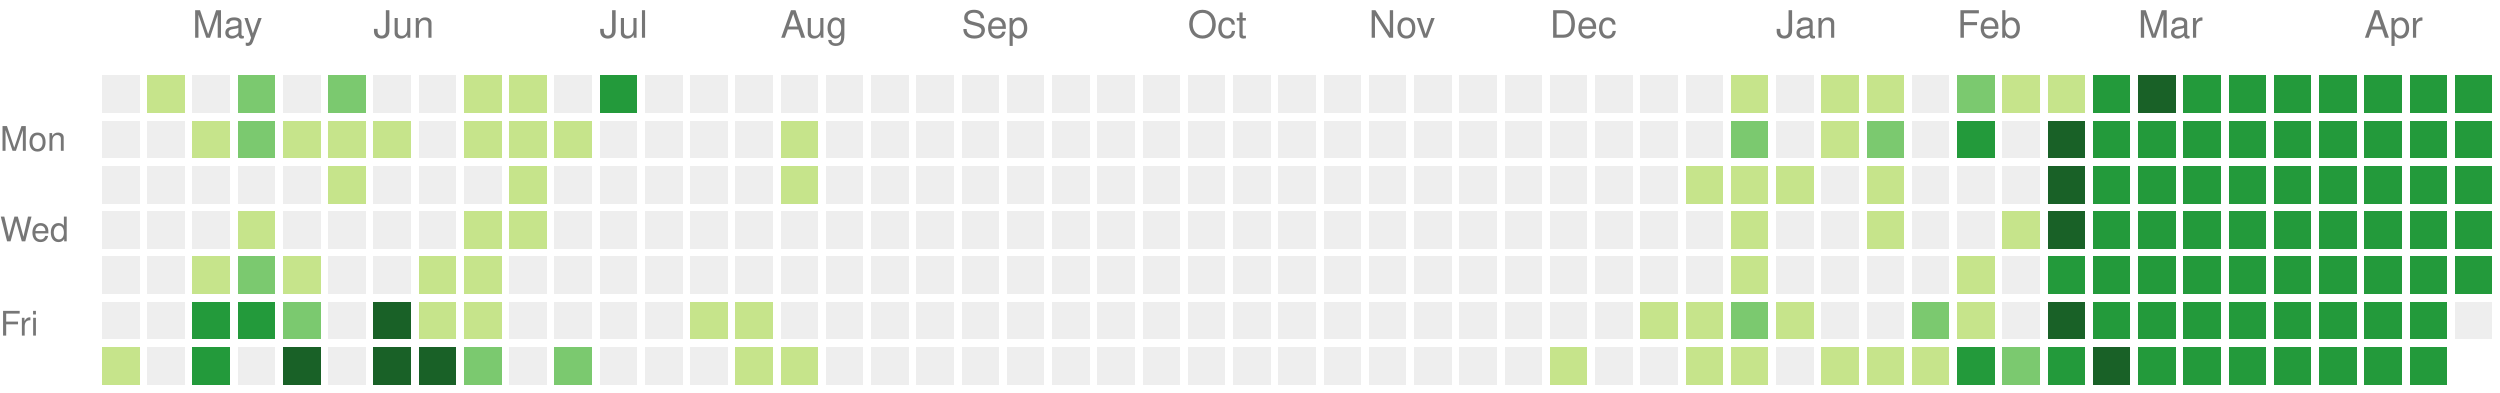
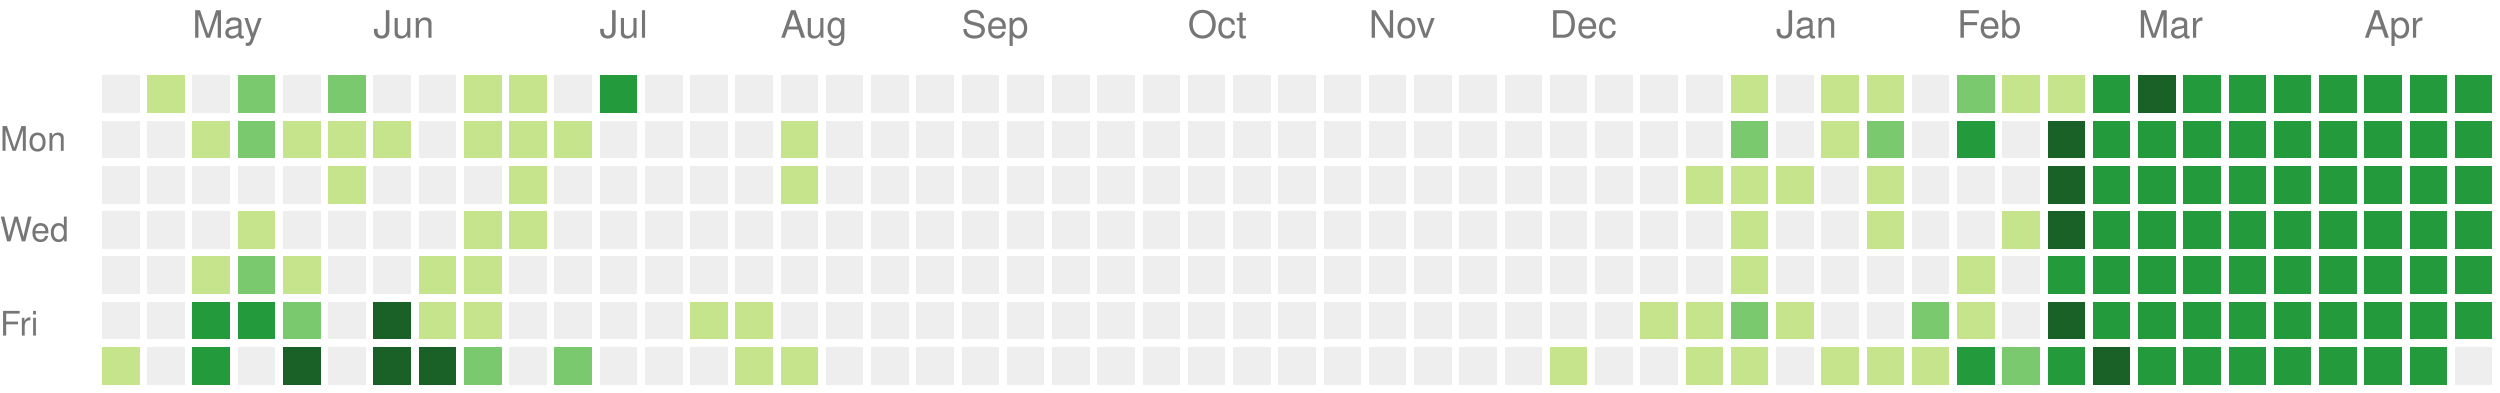
<svg xmlns="http://www.w3.org/2000/svg" version="1.1" width="663" height="104">
  <rect style="fill:#eeeeee;shape-rendering:crispedges;" data-score="0" data-date="2024-04-21" x="27" y="20" width="10" height="10" />
  <rect style="fill:#c6e48b;shape-rendering:crispedges;" data-score="1" data-date="2024-04-28" x="39" y="20" width="10" height="10" />
  <rect style="fill:#eeeeee;shape-rendering:crispedges;" data-score="0" data-date="2024-05-05" x="51" y="20" width="10" height="10" />
  <rect style="fill:#7bc96f;shape-rendering:crispedges;" data-score="2" data-date="2024-05-12" x="63" y="20" width="10" height="10" />
  <rect style="fill:#eeeeee;shape-rendering:crispedges;" data-score="0" data-date="2024-05-19" x="75" y="20" width="10" height="10" />
  <rect style="fill:#7bc96f;shape-rendering:crispedges;" data-score="2" data-date="2024-05-26" x="87" y="20" width="10" height="10" />
  <rect style="fill:#eeeeee;shape-rendering:crispedges;" data-score="0" data-date="2024-06-02" x="99" y="20" width="10" height="10" />
  <rect style="fill:#eeeeee;shape-rendering:crispedges;" data-score="0" data-date="2024-06-09" x="111" y="20" width="10" height="10" />
  <rect style="fill:#c6e48b;shape-rendering:crispedges;" data-score="1" data-date="2024-06-16" x="123" y="20" width="10" height="10" />
  <rect style="fill:#c6e48b;shape-rendering:crispedges;" data-score="1" data-date="2024-06-23" x="135" y="20" width="10" height="10" />
  <rect style="fill:#eeeeee;shape-rendering:crispedges;" data-score="0" data-date="2024-06-30" x="147" y="20" width="10" height="10" />
  <rect style="fill:#239a3b;shape-rendering:crispedges;" data-score="3" data-date="2024-07-07" x="159" y="20" width="10" height="10" />
  <rect style="fill:#eeeeee;shape-rendering:crispedges;" data-score="0" data-date="2024-07-14" x="171" y="20" width="10" height="10" />
  <rect style="fill:#eeeeee;shape-rendering:crispedges;" data-score="0" data-date="2024-07-21" x="183" y="20" width="10" height="10" />
  <rect style="fill:#eeeeee;shape-rendering:crispedges;" data-score="0" data-date="2024-07-28" x="195" y="20" width="10" height="10" />
  <rect style="fill:#eeeeee;shape-rendering:crispedges;" data-score="0" data-date="2024-08-04" x="207" y="20" width="10" height="10" />
  <rect style="fill:#eeeeee;shape-rendering:crispedges;" data-score="0" data-date="2024-08-11" x="219" y="20" width="10" height="10" />
  <rect style="fill:#eeeeee;shape-rendering:crispedges;" data-score="0" data-date="2024-08-18" x="231" y="20" width="10" height="10" />
  <rect style="fill:#eeeeee;shape-rendering:crispedges;" data-score="0" data-date="2024-08-25" x="243" y="20" width="10" height="10" />
  <rect style="fill:#eeeeee;shape-rendering:crispedges;" data-score="0" data-date="2024-09-01" x="255" y="20" width="10" height="10" />
  <rect style="fill:#eeeeee;shape-rendering:crispedges;" data-score="0" data-date="2024-09-08" x="267" y="20" width="10" height="10" />
  <rect style="fill:#eeeeee;shape-rendering:crispedges;" data-score="0" data-date="2024-09-15" x="279" y="20" width="10" height="10" />
  <rect style="fill:#eeeeee;shape-rendering:crispedges;" data-score="0" data-date="2024-09-22" x="291" y="20" width="10" height="10" />
  <rect style="fill:#eeeeee;shape-rendering:crispedges;" data-score="0" data-date="2024-09-29" x="303" y="20" width="10" height="10" />
  <rect style="fill:#eeeeee;shape-rendering:crispedges;" data-score="0" data-date="2024-10-06" x="315" y="20" width="10" height="10" />
  <rect style="fill:#eeeeee;shape-rendering:crispedges;" data-score="0" data-date="2024-10-13" x="327" y="20" width="10" height="10" />
  <rect style="fill:#eeeeee;shape-rendering:crispedges;" data-score="0" data-date="2024-10-20" x="339" y="20" width="10" height="10" />
  <rect style="fill:#eeeeee;shape-rendering:crispedges;" data-score="0" data-date="2024-10-27" x="351" y="20" width="10" height="10" />
  <rect style="fill:#eeeeee;shape-rendering:crispedges;" data-score="0" data-date="2024-11-03" x="363" y="20" width="10" height="10" />
  <rect style="fill:#eeeeee;shape-rendering:crispedges;" data-score="0" data-date="2024-11-10" x="375" y="20" width="10" height="10" />
  <rect style="fill:#eeeeee;shape-rendering:crispedges;" data-score="0" data-date="2024-11-17" x="387" y="20" width="10" height="10" />
  <rect style="fill:#eeeeee;shape-rendering:crispedges;" data-score="0" data-date="2024-11-24" x="399" y="20" width="10" height="10" />
  <rect style="fill:#eeeeee;shape-rendering:crispedges;" data-score="0" data-date="2024-12-01" x="411" y="20" width="10" height="10" />
  <rect style="fill:#eeeeee;shape-rendering:crispedges;" data-score="0" data-date="2024-12-08" x="423" y="20" width="10" height="10" />
  <rect style="fill:#eeeeee;shape-rendering:crispedges;" data-score="0" data-date="2024-12-15" x="435" y="20" width="10" height="10" />
  <rect style="fill:#eeeeee;shape-rendering:crispedges;" data-score="0" data-date="2024-12-22" x="447" y="20" width="10" height="10" />
  <rect style="fill:#c6e48b;shape-rendering:crispedges;" data-score="1" data-date="2024-12-29" x="459" y="20" width="10" height="10" />
  <rect style="fill:#eeeeee;shape-rendering:crispedges;" data-score="0" data-date="2025-01-05" x="471" y="20" width="10" height="10" />
  <rect style="fill:#c6e48b;shape-rendering:crispedges;" data-score="1" data-date="2025-01-12" x="483" y="20" width="10" height="10" />
  <rect style="fill:#c6e48b;shape-rendering:crispedges;" data-score="1" data-date="2025-01-19" x="495" y="20" width="10" height="10" />
  <rect style="fill:#eeeeee;shape-rendering:crispedges;" data-score="0" data-date="2025-01-26" x="507" y="20" width="10" height="10" />
  <rect style="fill:#7bc96f;shape-rendering:crispedges;" data-score="2" data-date="2025-02-02" x="519" y="20" width="10" height="10" />
  <rect style="fill:#c6e48b;shape-rendering:crispedges;" data-score="1" data-date="2025-02-09" x="531" y="20" width="10" height="10" />
  <rect style="fill:#c6e48b;shape-rendering:crispedges;" data-score="1" data-date="2025-02-16" x="543" y="20" width="10" height="10" />
  <rect style="fill:#239a3b;shape-rendering:crispedges;" data-score="3" data-date="2025-02-23" x="555" y="20" width="10" height="10" />
  <rect style="fill:#196127;shape-rendering:crispedges;" data-score="4" data-date="2025-03-02" x="567" y="20" width="10" height="10" />
  <rect style="fill:#239a3b;shape-rendering:crispedges;" data-score="3" data-date="2025-03-09" x="579" y="20" width="10" height="10" />
  <rect style="fill:#239a3b;shape-rendering:crispedges;" data-score="3" data-date="2025-03-16" x="591" y="20" width="10" height="10" />
  <rect style="fill:#239a3b;shape-rendering:crispedges;" data-score="3" data-date="2025-03-23" x="603" y="20" width="10" height="10" />
  <rect style="fill:#239a3b;shape-rendering:crispedges;" data-score="3" data-date="2025-03-30" x="615" y="20" width="10" height="10" />
  <rect style="fill:#239a3b;shape-rendering:crispedges;" data-score="3" data-date="2025-04-06" x="627" y="20" width="10" height="10" />
  <rect style="fill:#239a3b;shape-rendering:crispedges;" data-score="3" data-date="2025-04-13" x="639" y="20" width="10" height="10" />
  <rect style="fill:#239a3b;shape-rendering:crispedges;" data-score="3" data-date="2025-04-20" x="651" y="20" width="10" height="10" />
  <rect style="fill:#eeeeee;shape-rendering:crispedges;" data-score="0" data-date="2024-04-22" x="27" y="32" width="10" height="10" />
  <rect style="fill:#eeeeee;shape-rendering:crispedges;" data-score="0" data-date="2024-04-29" x="39" y="32" width="10" height="10" />
  <rect style="fill:#c6e48b;shape-rendering:crispedges;" data-score="1" data-date="2024-05-06" x="51" y="32" width="10" height="10" />
  <rect style="fill:#7bc96f;shape-rendering:crispedges;" data-score="2" data-date="2024-05-13" x="63" y="32" width="10" height="10" />
  <rect style="fill:#c6e48b;shape-rendering:crispedges;" data-score="1" data-date="2024-05-20" x="75" y="32" width="10" height="10" />
  <rect style="fill:#c6e48b;shape-rendering:crispedges;" data-score="1" data-date="2024-05-27" x="87" y="32" width="10" height="10" />
  <rect style="fill:#c6e48b;shape-rendering:crispedges;" data-score="1" data-date="2024-06-03" x="99" y="32" width="10" height="10" />
  <rect style="fill:#eeeeee;shape-rendering:crispedges;" data-score="0" data-date="2024-06-10" x="111" y="32" width="10" height="10" />
  <rect style="fill:#c6e48b;shape-rendering:crispedges;" data-score="1" data-date="2024-06-17" x="123" y="32" width="10" height="10" />
  <rect style="fill:#c6e48b;shape-rendering:crispedges;" data-score="1" data-date="2024-06-24" x="135" y="32" width="10" height="10" />
  <rect style="fill:#c6e48b;shape-rendering:crispedges;" data-score="1" data-date="2024-07-01" x="147" y="32" width="10" height="10" />
  <rect style="fill:#eeeeee;shape-rendering:crispedges;" data-score="0" data-date="2024-07-08" x="159" y="32" width="10" height="10" />
  <rect style="fill:#eeeeee;shape-rendering:crispedges;" data-score="0" data-date="2024-07-15" x="171" y="32" width="10" height="10" />
  <rect style="fill:#eeeeee;shape-rendering:crispedges;" data-score="0" data-date="2024-07-22" x="183" y="32" width="10" height="10" />
  <rect style="fill:#eeeeee;shape-rendering:crispedges;" data-score="0" data-date="2024-07-29" x="195" y="32" width="10" height="10" />
  <rect style="fill:#c6e48b;shape-rendering:crispedges;" data-score="1" data-date="2024-08-05" x="207" y="32" width="10" height="10" />
  <rect style="fill:#eeeeee;shape-rendering:crispedges;" data-score="0" data-date="2024-08-12" x="219" y="32" width="10" height="10" />
  <rect style="fill:#eeeeee;shape-rendering:crispedges;" data-score="0" data-date="2024-08-19" x="231" y="32" width="10" height="10" />
  <rect style="fill:#eeeeee;shape-rendering:crispedges;" data-score="0" data-date="2024-08-26" x="243" y="32" width="10" height="10" />
  <rect style="fill:#eeeeee;shape-rendering:crispedges;" data-score="0" data-date="2024-09-02" x="255" y="32" width="10" height="10" />
  <rect style="fill:#eeeeee;shape-rendering:crispedges;" data-score="0" data-date="2024-09-09" x="267" y="32" width="10" height="10" />
  <rect style="fill:#eeeeee;shape-rendering:crispedges;" data-score="0" data-date="2024-09-16" x="279" y="32" width="10" height="10" />
  <rect style="fill:#eeeeee;shape-rendering:crispedges;" data-score="0" data-date="2024-09-23" x="291" y="32" width="10" height="10" />
  <rect style="fill:#eeeeee;shape-rendering:crispedges;" data-score="0" data-date="2024-09-30" x="303" y="32" width="10" height="10" />
  <rect style="fill:#eeeeee;shape-rendering:crispedges;" data-score="0" data-date="2024-10-07" x="315" y="32" width="10" height="10" />
  <rect style="fill:#eeeeee;shape-rendering:crispedges;" data-score="0" data-date="2024-10-14" x="327" y="32" width="10" height="10" />
  <rect style="fill:#eeeeee;shape-rendering:crispedges;" data-score="0" data-date="2024-10-21" x="339" y="32" width="10" height="10" />
  <rect style="fill:#eeeeee;shape-rendering:crispedges;" data-score="0" data-date="2024-10-28" x="351" y="32" width="10" height="10" />
  <rect style="fill:#eeeeee;shape-rendering:crispedges;" data-score="0" data-date="2024-11-04" x="363" y="32" width="10" height="10" />
  <rect style="fill:#eeeeee;shape-rendering:crispedges;" data-score="0" data-date="2024-11-11" x="375" y="32" width="10" height="10" />
  <rect style="fill:#eeeeee;shape-rendering:crispedges;" data-score="0" data-date="2024-11-18" x="387" y="32" width="10" height="10" />
  <rect style="fill:#eeeeee;shape-rendering:crispedges;" data-score="0" data-date="2024-11-25" x="399" y="32" width="10" height="10" />
  <rect style="fill:#eeeeee;shape-rendering:crispedges;" data-score="0" data-date="2024-12-02" x="411" y="32" width="10" height="10" />
  <rect style="fill:#eeeeee;shape-rendering:crispedges;" data-score="0" data-date="2024-12-09" x="423" y="32" width="10" height="10" />
  <rect style="fill:#eeeeee;shape-rendering:crispedges;" data-score="0" data-date="2024-12-16" x="435" y="32" width="10" height="10" />
  <rect style="fill:#eeeeee;shape-rendering:crispedges;" data-score="0" data-date="2024-12-23" x="447" y="32" width="10" height="10" />
  <rect style="fill:#7bc96f;shape-rendering:crispedges;" data-score="2" data-date="2024-12-30" x="459" y="32" width="10" height="10" />
  <rect style="fill:#eeeeee;shape-rendering:crispedges;" data-score="0" data-date="2025-01-06" x="471" y="32" width="10" height="10" />
  <rect style="fill:#c6e48b;shape-rendering:crispedges;" data-score="1" data-date="2025-01-13" x="483" y="32" width="10" height="10" />
  <rect style="fill:#7bc96f;shape-rendering:crispedges;" data-score="2" data-date="2025-01-20" x="495" y="32" width="10" height="10" />
  <rect style="fill:#eeeeee;shape-rendering:crispedges;" data-score="0" data-date="2025-01-27" x="507" y="32" width="10" height="10" />
  <rect style="fill:#239a3b;shape-rendering:crispedges;" data-score="3" data-date="2025-02-03" x="519" y="32" width="10" height="10" />
  <rect style="fill:#eeeeee;shape-rendering:crispedges;" data-score="0" data-date="2025-02-10" x="531" y="32" width="10" height="10" />
  <rect style="fill:#196127;shape-rendering:crispedges;" data-score="4" data-date="2025-02-17" x="543" y="32" width="10" height="10" />
  <rect style="fill:#239a3b;shape-rendering:crispedges;" data-score="3" data-date="2025-02-24" x="555" y="32" width="10" height="10" />
  <rect style="fill:#239a3b;shape-rendering:crispedges;" data-score="3" data-date="2025-03-03" x="567" y="32" width="10" height="10" />
  <rect style="fill:#239a3b;shape-rendering:crispedges;" data-score="3" data-date="2025-03-10" x="579" y="32" width="10" height="10" />
  <rect style="fill:#239a3b;shape-rendering:crispedges;" data-score="3" data-date="2025-03-17" x="591" y="32" width="10" height="10" />
  <rect style="fill:#239a3b;shape-rendering:crispedges;" data-score="3" data-date="2025-03-24" x="603" y="32" width="10" height="10" />
  <rect style="fill:#239a3b;shape-rendering:crispedges;" data-score="3" data-date="2025-03-31" x="615" y="32" width="10" height="10" />
  <rect style="fill:#239a3b;shape-rendering:crispedges;" data-score="3" data-date="2025-04-07" x="627" y="32" width="10" height="10" />
  <rect style="fill:#239a3b;shape-rendering:crispedges;" data-score="3" data-date="2025-04-14" x="639" y="32" width="10" height="10" />
  <rect style="fill:#239a3b;shape-rendering:crispedges;" data-score="3" data-date="2025-04-21" x="651" y="32" width="10" height="10" />
  <rect style="fill:#eeeeee;shape-rendering:crispedges;" data-score="0" data-date="2024-04-23" x="27" y="44" width="10" height="10" />
  <rect style="fill:#eeeeee;shape-rendering:crispedges;" data-score="0" data-date="2024-04-30" x="39" y="44" width="10" height="10" />
  <rect style="fill:#eeeeee;shape-rendering:crispedges;" data-score="0" data-date="2024-05-07" x="51" y="44" width="10" height="10" />
  <rect style="fill:#eeeeee;shape-rendering:crispedges;" data-score="0" data-date="2024-05-14" x="63" y="44" width="10" height="10" />
  <rect style="fill:#eeeeee;shape-rendering:crispedges;" data-score="0" data-date="2024-05-21" x="75" y="44" width="10" height="10" />
  <rect style="fill:#c6e48b;shape-rendering:crispedges;" data-score="1" data-date="2024-05-28" x="87" y="44" width="10" height="10" />
  <rect style="fill:#eeeeee;shape-rendering:crispedges;" data-score="0" data-date="2024-06-04" x="99" y="44" width="10" height="10" />
  <rect style="fill:#eeeeee;shape-rendering:crispedges;" data-score="0" data-date="2024-06-11" x="111" y="44" width="10" height="10" />
  <rect style="fill:#eeeeee;shape-rendering:crispedges;" data-score="0" data-date="2024-06-18" x="123" y="44" width="10" height="10" />
  <rect style="fill:#c6e48b;shape-rendering:crispedges;" data-score="1" data-date="2024-06-25" x="135" y="44" width="10" height="10" />
  <rect style="fill:#eeeeee;shape-rendering:crispedges;" data-score="0" data-date="2024-07-02" x="147" y="44" width="10" height="10" />
  <rect style="fill:#eeeeee;shape-rendering:crispedges;" data-score="0" data-date="2024-07-09" x="159" y="44" width="10" height="10" />
  <rect style="fill:#eeeeee;shape-rendering:crispedges;" data-score="0" data-date="2024-07-16" x="171" y="44" width="10" height="10" />
  <rect style="fill:#eeeeee;shape-rendering:crispedges;" data-score="0" data-date="2024-07-23" x="183" y="44" width="10" height="10" />
  <rect style="fill:#eeeeee;shape-rendering:crispedges;" data-score="0" data-date="2024-07-30" x="195" y="44" width="10" height="10" />
  <rect style="fill:#c6e48b;shape-rendering:crispedges;" data-score="1" data-date="2024-08-06" x="207" y="44" width="10" height="10" />
  <rect style="fill:#eeeeee;shape-rendering:crispedges;" data-score="0" data-date="2024-08-13" x="219" y="44" width="10" height="10" />
  <rect style="fill:#eeeeee;shape-rendering:crispedges;" data-score="0" data-date="2024-08-20" x="231" y="44" width="10" height="10" />
  <rect style="fill:#eeeeee;shape-rendering:crispedges;" data-score="0" data-date="2024-08-27" x="243" y="44" width="10" height="10" />
  <rect style="fill:#eeeeee;shape-rendering:crispedges;" data-score="0" data-date="2024-09-03" x="255" y="44" width="10" height="10" />
  <rect style="fill:#eeeeee;shape-rendering:crispedges;" data-score="0" data-date="2024-09-10" x="267" y="44" width="10" height="10" />
  <rect style="fill:#eeeeee;shape-rendering:crispedges;" data-score="0" data-date="2024-09-17" x="279" y="44" width="10" height="10" />
  <rect style="fill:#eeeeee;shape-rendering:crispedges;" data-score="0" data-date="2024-09-24" x="291" y="44" width="10" height="10" />
  <rect style="fill:#eeeeee;shape-rendering:crispedges;" data-score="0" data-date="2024-10-01" x="303" y="44" width="10" height="10" />
  <rect style="fill:#eeeeee;shape-rendering:crispedges;" data-score="0" data-date="2024-10-08" x="315" y="44" width="10" height="10" />
  <rect style="fill:#eeeeee;shape-rendering:crispedges;" data-score="0" data-date="2024-10-15" x="327" y="44" width="10" height="10" />
  <rect style="fill:#eeeeee;shape-rendering:crispedges;" data-score="0" data-date="2024-10-22" x="339" y="44" width="10" height="10" />
  <rect style="fill:#eeeeee;shape-rendering:crispedges;" data-score="0" data-date="2024-10-29" x="351" y="44" width="10" height="10" />
  <rect style="fill:#eeeeee;shape-rendering:crispedges;" data-score="0" data-date="2024-11-05" x="363" y="44" width="10" height="10" />
  <rect style="fill:#eeeeee;shape-rendering:crispedges;" data-score="0" data-date="2024-11-12" x="375" y="44" width="10" height="10" />
  <rect style="fill:#eeeeee;shape-rendering:crispedges;" data-score="0" data-date="2024-11-19" x="387" y="44" width="10" height="10" />
  <rect style="fill:#eeeeee;shape-rendering:crispedges;" data-score="0" data-date="2024-11-26" x="399" y="44" width="10" height="10" />
  <rect style="fill:#eeeeee;shape-rendering:crispedges;" data-score="0" data-date="2024-12-03" x="411" y="44" width="10" height="10" />
  <rect style="fill:#eeeeee;shape-rendering:crispedges;" data-score="0" data-date="2024-12-10" x="423" y="44" width="10" height="10" />
  <rect style="fill:#eeeeee;shape-rendering:crispedges;" data-score="0" data-date="2024-12-17" x="435" y="44" width="10" height="10" />
  <rect style="fill:#c6e48b;shape-rendering:crispedges;" data-score="1" data-date="2024-12-24" x="447" y="44" width="10" height="10" />
  <rect style="fill:#c6e48b;shape-rendering:crispedges;" data-score="1" data-date="2024-12-31" x="459" y="44" width="10" height="10" />
  <rect style="fill:#c6e48b;shape-rendering:crispedges;" data-score="1" data-date="2025-01-07" x="471" y="44" width="10" height="10" />
  <rect style="fill:#eeeeee;shape-rendering:crispedges;" data-score="0" data-date="2025-01-14" x="483" y="44" width="10" height="10" />
  <rect style="fill:#c6e48b;shape-rendering:crispedges;" data-score="1" data-date="2025-01-21" x="495" y="44" width="10" height="10" />
  <rect style="fill:#eeeeee;shape-rendering:crispedges;" data-score="0" data-date="2025-01-28" x="507" y="44" width="10" height="10" />
  <rect style="fill:#eeeeee;shape-rendering:crispedges;" data-score="0" data-date="2025-02-04" x="519" y="44" width="10" height="10" />
  <rect style="fill:#eeeeee;shape-rendering:crispedges;" data-score="0" data-date="2025-02-11" x="531" y="44" width="10" height="10" />
  <rect style="fill:#196127;shape-rendering:crispedges;" data-score="4" data-date="2025-02-18" x="543" y="44" width="10" height="10" />
  <rect style="fill:#239a3b;shape-rendering:crispedges;" data-score="3" data-date="2025-02-25" x="555" y="44" width="10" height="10" />
  <rect style="fill:#239a3b;shape-rendering:crispedges;" data-score="3" data-date="2025-03-04" x="567" y="44" width="10" height="10" />
  <rect style="fill:#239a3b;shape-rendering:crispedges;" data-score="3" data-date="2025-03-11" x="579" y="44" width="10" height="10" />
  <rect style="fill:#239a3b;shape-rendering:crispedges;" data-score="3" data-date="2025-03-18" x="591" y="44" width="10" height="10" />
  <rect style="fill:#239a3b;shape-rendering:crispedges;" data-score="3" data-date="2025-03-25" x="603" y="44" width="10" height="10" />
  <rect style="fill:#239a3b;shape-rendering:crispedges;" data-score="3" data-date="2025-04-01" x="615" y="44" width="10" height="10" />
  <rect style="fill:#239a3b;shape-rendering:crispedges;" data-score="3" data-date="2025-04-08" x="627" y="44" width="10" height="10" />
  <rect style="fill:#239a3b;shape-rendering:crispedges;" data-score="3" data-date="2025-04-15" x="639" y="44" width="10" height="10" />
  <rect style="fill:#239a3b;shape-rendering:crispedges;" data-score="3" data-date="2025-04-22" x="651" y="44" width="10" height="10" />
  <rect style="fill:#eeeeee;shape-rendering:crispedges;" data-score="0" data-date="2024-04-24" x="27" y="56" width="10" height="10" />
  <rect style="fill:#eeeeee;shape-rendering:crispedges;" data-score="0" data-date="2024-05-01" x="39" y="56" width="10" height="10" />
  <rect style="fill:#eeeeee;shape-rendering:crispedges;" data-score="0" data-date="2024-05-08" x="51" y="56" width="10" height="10" />
  <rect style="fill:#c6e48b;shape-rendering:crispedges;" data-score="1" data-date="2024-05-15" x="63" y="56" width="10" height="10" />
  <rect style="fill:#eeeeee;shape-rendering:crispedges;" data-score="0" data-date="2024-05-22" x="75" y="56" width="10" height="10" />
  <rect style="fill:#eeeeee;shape-rendering:crispedges;" data-score="0" data-date="2024-05-29" x="87" y="56" width="10" height="10" />
  <rect style="fill:#eeeeee;shape-rendering:crispedges;" data-score="0" data-date="2024-06-05" x="99" y="56" width="10" height="10" />
  <rect style="fill:#eeeeee;shape-rendering:crispedges;" data-score="0" data-date="2024-06-12" x="111" y="56" width="10" height="10" />
  <rect style="fill:#c6e48b;shape-rendering:crispedges;" data-score="1" data-date="2024-06-19" x="123" y="56" width="10" height="10" />
  <rect style="fill:#c6e48b;shape-rendering:crispedges;" data-score="1" data-date="2024-06-26" x="135" y="56" width="10" height="10" />
  <rect style="fill:#eeeeee;shape-rendering:crispedges;" data-score="0" data-date="2024-07-03" x="147" y="56" width="10" height="10" />
  <rect style="fill:#eeeeee;shape-rendering:crispedges;" data-score="0" data-date="2024-07-10" x="159" y="56" width="10" height="10" />
  <rect style="fill:#eeeeee;shape-rendering:crispedges;" data-score="0" data-date="2024-07-17" x="171" y="56" width="10" height="10" />
  <rect style="fill:#eeeeee;shape-rendering:crispedges;" data-score="0" data-date="2024-07-24" x="183" y="56" width="10" height="10" />
  <rect style="fill:#eeeeee;shape-rendering:crispedges;" data-score="0" data-date="2024-07-31" x="195" y="56" width="10" height="10" />
  <rect style="fill:#eeeeee;shape-rendering:crispedges;" data-score="0" data-date="2024-08-07" x="207" y="56" width="10" height="10" />
  <rect style="fill:#eeeeee;shape-rendering:crispedges;" data-score="0" data-date="2024-08-14" x="219" y="56" width="10" height="10" />
  <rect style="fill:#eeeeee;shape-rendering:crispedges;" data-score="0" data-date="2024-08-21" x="231" y="56" width="10" height="10" />
  <rect style="fill:#eeeeee;shape-rendering:crispedges;" data-score="0" data-date="2024-08-28" x="243" y="56" width="10" height="10" />
  <rect style="fill:#eeeeee;shape-rendering:crispedges;" data-score="0" data-date="2024-09-04" x="255" y="56" width="10" height="10" />
  <rect style="fill:#eeeeee;shape-rendering:crispedges;" data-score="0" data-date="2024-09-11" x="267" y="56" width="10" height="10" />
  <rect style="fill:#eeeeee;shape-rendering:crispedges;" data-score="0" data-date="2024-09-18" x="279" y="56" width="10" height="10" />
  <rect style="fill:#eeeeee;shape-rendering:crispedges;" data-score="0" data-date="2024-09-25" x="291" y="56" width="10" height="10" />
  <rect style="fill:#eeeeee;shape-rendering:crispedges;" data-score="0" data-date="2024-10-02" x="303" y="56" width="10" height="10" />
  <rect style="fill:#eeeeee;shape-rendering:crispedges;" data-score="0" data-date="2024-10-09" x="315" y="56" width="10" height="10" />
  <rect style="fill:#eeeeee;shape-rendering:crispedges;" data-score="0" data-date="2024-10-16" x="327" y="56" width="10" height="10" />
  <rect style="fill:#eeeeee;shape-rendering:crispedges;" data-score="0" data-date="2024-10-23" x="339" y="56" width="10" height="10" />
  <rect style="fill:#eeeeee;shape-rendering:crispedges;" data-score="0" data-date="2024-10-30" x="351" y="56" width="10" height="10" />
  <rect style="fill:#eeeeee;shape-rendering:crispedges;" data-score="0" data-date="2024-11-06" x="363" y="56" width="10" height="10" />
  <rect style="fill:#eeeeee;shape-rendering:crispedges;" data-score="0" data-date="2024-11-13" x="375" y="56" width="10" height="10" />
  <rect style="fill:#eeeeee;shape-rendering:crispedges;" data-score="0" data-date="2024-11-20" x="387" y="56" width="10" height="10" />
  <rect style="fill:#eeeeee;shape-rendering:crispedges;" data-score="0" data-date="2024-11-27" x="399" y="56" width="10" height="10" />
  <rect style="fill:#eeeeee;shape-rendering:crispedges;" data-score="0" data-date="2024-12-04" x="411" y="56" width="10" height="10" />
  <rect style="fill:#eeeeee;shape-rendering:crispedges;" data-score="0" data-date="2024-12-11" x="423" y="56" width="10" height="10" />
  <rect style="fill:#eeeeee;shape-rendering:crispedges;" data-score="0" data-date="2024-12-18" x="435" y="56" width="10" height="10" />
  <rect style="fill:#eeeeee;shape-rendering:crispedges;" data-score="0" data-date="2024-12-25" x="447" y="56" width="10" height="10" />
  <rect style="fill:#c6e48b;shape-rendering:crispedges;" data-score="1" data-date="2025-01-01" x="459" y="56" width="10" height="10" />
  <rect style="fill:#eeeeee;shape-rendering:crispedges;" data-score="0" data-date="2025-01-08" x="471" y="56" width="10" height="10" />
  <rect style="fill:#eeeeee;shape-rendering:crispedges;" data-score="0" data-date="2025-01-15" x="483" y="56" width="10" height="10" />
  <rect style="fill:#c6e48b;shape-rendering:crispedges;" data-score="1" data-date="2025-01-22" x="495" y="56" width="10" height="10" />
  <rect style="fill:#eeeeee;shape-rendering:crispedges;" data-score="0" data-date="2025-01-29" x="507" y="56" width="10" height="10" />
  <rect style="fill:#eeeeee;shape-rendering:crispedges;" data-score="0" data-date="2025-02-05" x="519" y="56" width="10" height="10" />
  <rect style="fill:#c6e48b;shape-rendering:crispedges;" data-score="1" data-date="2025-02-12" x="531" y="56" width="10" height="10" />
  <rect style="fill:#196127;shape-rendering:crispedges;" data-score="4" data-date="2025-02-19" x="543" y="56" width="10" height="10" />
  <rect style="fill:#239a3b;shape-rendering:crispedges;" data-score="3" data-date="2025-02-26" x="555" y="56" width="10" height="10" />
  <rect style="fill:#239a3b;shape-rendering:crispedges;" data-score="3" data-date="2025-03-05" x="567" y="56" width="10" height="10" />
  <rect style="fill:#239a3b;shape-rendering:crispedges;" data-score="3" data-date="2025-03-12" x="579" y="56" width="10" height="10" />
  <rect style="fill:#239a3b;shape-rendering:crispedges;" data-score="3" data-date="2025-03-19" x="591" y="56" width="10" height="10" />
  <rect style="fill:#239a3b;shape-rendering:crispedges;" data-score="3" data-date="2025-03-26" x="603" y="56" width="10" height="10" />
  <rect style="fill:#239a3b;shape-rendering:crispedges;" data-score="3" data-date="2025-04-02" x="615" y="56" width="10" height="10" />
  <rect style="fill:#239a3b;shape-rendering:crispedges;" data-score="3" data-date="2025-04-09" x="627" y="56" width="10" height="10" />
  <rect style="fill:#239a3b;shape-rendering:crispedges;" data-score="3" data-date="2025-04-16" x="639" y="56" width="10" height="10" />
  <rect style="fill:#239a3b;shape-rendering:crispedges;" data-score="3" data-date="2025-04-23" x="651" y="56" width="10" height="10" />
  <rect style="fill:#eeeeee;shape-rendering:crispedges;" data-score="0" data-date="2024-04-25" x="27" y="68" width="10" height="10" />
  <rect style="fill:#eeeeee;shape-rendering:crispedges;" data-score="0" data-date="2024-05-02" x="39" y="68" width="10" height="10" />
  <rect style="fill:#c6e48b;shape-rendering:crispedges;" data-score="1" data-date="2024-05-09" x="51" y="68" width="10" height="10" />
  <rect style="fill:#7bc96f;shape-rendering:crispedges;" data-score="2" data-date="2024-05-16" x="63" y="68" width="10" height="10" />
  <rect style="fill:#c6e48b;shape-rendering:crispedges;" data-score="1" data-date="2024-05-23" x="75" y="68" width="10" height="10" />
  <rect style="fill:#eeeeee;shape-rendering:crispedges;" data-score="0" data-date="2024-05-30" x="87" y="68" width="10" height="10" />
  <rect style="fill:#eeeeee;shape-rendering:crispedges;" data-score="0" data-date="2024-06-06" x="99" y="68" width="10" height="10" />
  <rect style="fill:#c6e48b;shape-rendering:crispedges;" data-score="1" data-date="2024-06-13" x="111" y="68" width="10" height="10" />
  <rect style="fill:#c6e48b;shape-rendering:crispedges;" data-score="1" data-date="2024-06-20" x="123" y="68" width="10" height="10" />
  <rect style="fill:#eeeeee;shape-rendering:crispedges;" data-score="0" data-date="2024-06-27" x="135" y="68" width="10" height="10" />
  <rect style="fill:#eeeeee;shape-rendering:crispedges;" data-score="0" data-date="2024-07-04" x="147" y="68" width="10" height="10" />
  <rect style="fill:#eeeeee;shape-rendering:crispedges;" data-score="0" data-date="2024-07-11" x="159" y="68" width="10" height="10" />
  <rect style="fill:#eeeeee;shape-rendering:crispedges;" data-score="0" data-date="2024-07-18" x="171" y="68" width="10" height="10" />
  <rect style="fill:#eeeeee;shape-rendering:crispedges;" data-score="0" data-date="2024-07-25" x="183" y="68" width="10" height="10" />
  <rect style="fill:#eeeeee;shape-rendering:crispedges;" data-score="0" data-date="2024-08-01" x="195" y="68" width="10" height="10" />
  <rect style="fill:#eeeeee;shape-rendering:crispedges;" data-score="0" data-date="2024-08-08" x="207" y="68" width="10" height="10" />
  <rect style="fill:#eeeeee;shape-rendering:crispedges;" data-score="0" data-date="2024-08-15" x="219" y="68" width="10" height="10" />
  <rect style="fill:#eeeeee;shape-rendering:crispedges;" data-score="0" data-date="2024-08-22" x="231" y="68" width="10" height="10" />
  <rect style="fill:#eeeeee;shape-rendering:crispedges;" data-score="0" data-date="2024-08-29" x="243" y="68" width="10" height="10" />
  <rect style="fill:#eeeeee;shape-rendering:crispedges;" data-score="0" data-date="2024-09-05" x="255" y="68" width="10" height="10" />
  <rect style="fill:#eeeeee;shape-rendering:crispedges;" data-score="0" data-date="2024-09-12" x="267" y="68" width="10" height="10" />
  <rect style="fill:#eeeeee;shape-rendering:crispedges;" data-score="0" data-date="2024-09-19" x="279" y="68" width="10" height="10" />
  <rect style="fill:#eeeeee;shape-rendering:crispedges;" data-score="0" data-date="2024-09-26" x="291" y="68" width="10" height="10" />
  <rect style="fill:#eeeeee;shape-rendering:crispedges;" data-score="0" data-date="2024-10-03" x="303" y="68" width="10" height="10" />
  <rect style="fill:#eeeeee;shape-rendering:crispedges;" data-score="0" data-date="2024-10-10" x="315" y="68" width="10" height="10" />
  <rect style="fill:#eeeeee;shape-rendering:crispedges;" data-score="0" data-date="2024-10-17" x="327" y="68" width="10" height="10" />
  <rect style="fill:#eeeeee;shape-rendering:crispedges;" data-score="0" data-date="2024-10-24" x="339" y="68" width="10" height="10" />
  <rect style="fill:#eeeeee;shape-rendering:crispedges;" data-score="0" data-date="2024-10-31" x="351" y="68" width="10" height="10" />
  <rect style="fill:#eeeeee;shape-rendering:crispedges;" data-score="0" data-date="2024-11-07" x="363" y="68" width="10" height="10" />
  <rect style="fill:#eeeeee;shape-rendering:crispedges;" data-score="0" data-date="2024-11-14" x="375" y="68" width="10" height="10" />
  <rect style="fill:#eeeeee;shape-rendering:crispedges;" data-score="0" data-date="2024-11-21" x="387" y="68" width="10" height="10" />
  <rect style="fill:#eeeeee;shape-rendering:crispedges;" data-score="0" data-date="2024-11-28" x="399" y="68" width="10" height="10" />
  <rect style="fill:#eeeeee;shape-rendering:crispedges;" data-score="0" data-date="2024-12-05" x="411" y="68" width="10" height="10" />
  <rect style="fill:#eeeeee;shape-rendering:crispedges;" data-score="0" data-date="2024-12-12" x="423" y="68" width="10" height="10" />
  <rect style="fill:#eeeeee;shape-rendering:crispedges;" data-score="0" data-date="2024-12-19" x="435" y="68" width="10" height="10" />
  <rect style="fill:#eeeeee;shape-rendering:crispedges;" data-score="0" data-date="2024-12-26" x="447" y="68" width="10" height="10" />
  <rect style="fill:#c6e48b;shape-rendering:crispedges;" data-score="1" data-date="2025-01-02" x="459" y="68" width="10" height="10" />
  <rect style="fill:#eeeeee;shape-rendering:crispedges;" data-score="0" data-date="2025-01-09" x="471" y="68" width="10" height="10" />
  <rect style="fill:#eeeeee;shape-rendering:crispedges;" data-score="0" data-date="2025-01-16" x="483" y="68" width="10" height="10" />
  <rect style="fill:#eeeeee;shape-rendering:crispedges;" data-score="0" data-date="2025-01-23" x="495" y="68" width="10" height="10" />
  <rect style="fill:#eeeeee;shape-rendering:crispedges;" data-score="0" data-date="2025-01-30" x="507" y="68" width="10" height="10" />
  <rect style="fill:#c6e48b;shape-rendering:crispedges;" data-score="1" data-date="2025-02-06" x="519" y="68" width="10" height="10" />
  <rect style="fill:#eeeeee;shape-rendering:crispedges;" data-score="0" data-date="2025-02-13" x="531" y="68" width="10" height="10" />
  <rect style="fill:#239a3b;shape-rendering:crispedges;" data-score="3" data-date="2025-02-20" x="543" y="68" width="10" height="10" />
  <rect style="fill:#239a3b;shape-rendering:crispedges;" data-score="3" data-date="2025-02-27" x="555" y="68" width="10" height="10" />
  <rect style="fill:#239a3b;shape-rendering:crispedges;" data-score="3" data-date="2025-03-06" x="567" y="68" width="10" height="10" />
  <rect style="fill:#239a3b;shape-rendering:crispedges;" data-score="3" data-date="2025-03-13" x="579" y="68" width="10" height="10" />
  <rect style="fill:#239a3b;shape-rendering:crispedges;" data-score="3" data-date="2025-03-20" x="591" y="68" width="10" height="10" />
  <rect style="fill:#239a3b;shape-rendering:crispedges;" data-score="3" data-date="2025-03-27" x="603" y="68" width="10" height="10" />
  <rect style="fill:#239a3b;shape-rendering:crispedges;" data-score="3" data-date="2025-04-03" x="615" y="68" width="10" height="10" />
  <rect style="fill:#239a3b;shape-rendering:crispedges;" data-score="3" data-date="2025-04-10" x="627" y="68" width="10" height="10" />
  <rect style="fill:#239a3b;shape-rendering:crispedges;" data-score="3" data-date="2025-04-17" x="639" y="68" width="10" height="10" />
  <rect style="fill:#239a3b;shape-rendering:crispedges;" data-score="3" data-date="2025-04-24" x="651" y="68" width="10" height="10" />
  <rect style="fill:#eeeeee;shape-rendering:crispedges;" data-score="0" data-date="2024-04-26" x="27" y="80" width="10" height="10" />
  <rect style="fill:#eeeeee;shape-rendering:crispedges;" data-score="0" data-date="2024-05-03" x="39" y="80" width="10" height="10" />
  <rect style="fill:#239a3b;shape-rendering:crispedges;" data-score="3" data-date="2024-05-10" x="51" y="80" width="10" height="10" />
  <rect style="fill:#239a3b;shape-rendering:crispedges;" data-score="3" data-date="2024-05-17" x="63" y="80" width="10" height="10" />
  <rect style="fill:#7bc96f;shape-rendering:crispedges;" data-score="2" data-date="2024-05-24" x="75" y="80" width="10" height="10" />
  <rect style="fill:#eeeeee;shape-rendering:crispedges;" data-score="0" data-date="2024-05-31" x="87" y="80" width="10" height="10" />
  <rect style="fill:#196127;shape-rendering:crispedges;" data-score="4" data-date="2024-06-07" x="99" y="80" width="10" height="10" />
  <rect style="fill:#c6e48b;shape-rendering:crispedges;" data-score="1" data-date="2024-06-14" x="111" y="80" width="10" height="10" />
  <rect style="fill:#c6e48b;shape-rendering:crispedges;" data-score="1" data-date="2024-06-21" x="123" y="80" width="10" height="10" />
  <rect style="fill:#eeeeee;shape-rendering:crispedges;" data-score="0" data-date="2024-06-28" x="135" y="80" width="10" height="10" />
  <rect style="fill:#eeeeee;shape-rendering:crispedges;" data-score="0" data-date="2024-07-05" x="147" y="80" width="10" height="10" />
  <rect style="fill:#eeeeee;shape-rendering:crispedges;" data-score="0" data-date="2024-07-12" x="159" y="80" width="10" height="10" />
  <rect style="fill:#eeeeee;shape-rendering:crispedges;" data-score="0" data-date="2024-07-19" x="171" y="80" width="10" height="10" />
  <rect style="fill:#c6e48b;shape-rendering:crispedges;" data-score="1" data-date="2024-07-26" x="183" y="80" width="10" height="10" />
  <rect style="fill:#c6e48b;shape-rendering:crispedges;" data-score="1" data-date="2024-08-02" x="195" y="80" width="10" height="10" />
  <rect style="fill:#eeeeee;shape-rendering:crispedges;" data-score="0" data-date="2024-08-09" x="207" y="80" width="10" height="10" />
  <rect style="fill:#eeeeee;shape-rendering:crispedges;" data-score="0" data-date="2024-08-16" x="219" y="80" width="10" height="10" />
  <rect style="fill:#eeeeee;shape-rendering:crispedges;" data-score="0" data-date="2024-08-23" x="231" y="80" width="10" height="10" />
  <rect style="fill:#eeeeee;shape-rendering:crispedges;" data-score="0" data-date="2024-08-30" x="243" y="80" width="10" height="10" />
  <rect style="fill:#eeeeee;shape-rendering:crispedges;" data-score="0" data-date="2024-09-06" x="255" y="80" width="10" height="10" />
  <rect style="fill:#eeeeee;shape-rendering:crispedges;" data-score="0" data-date="2024-09-13" x="267" y="80" width="10" height="10" />
  <rect style="fill:#eeeeee;shape-rendering:crispedges;" data-score="0" data-date="2024-09-20" x="279" y="80" width="10" height="10" />
  <rect style="fill:#eeeeee;shape-rendering:crispedges;" data-score="0" data-date="2024-09-27" x="291" y="80" width="10" height="10" />
  <rect style="fill:#eeeeee;shape-rendering:crispedges;" data-score="0" data-date="2024-10-04" x="303" y="80" width="10" height="10" />
  <rect style="fill:#eeeeee;shape-rendering:crispedges;" data-score="0" data-date="2024-10-11" x="315" y="80" width="10" height="10" />
  <rect style="fill:#eeeeee;shape-rendering:crispedges;" data-score="0" data-date="2024-10-18" x="327" y="80" width="10" height="10" />
  <rect style="fill:#eeeeee;shape-rendering:crispedges;" data-score="0" data-date="2024-10-25" x="339" y="80" width="10" height="10" />
  <rect style="fill:#eeeeee;shape-rendering:crispedges;" data-score="0" data-date="2024-11-01" x="351" y="80" width="10" height="10" />
  <rect style="fill:#eeeeee;shape-rendering:crispedges;" data-score="0" data-date="2024-11-08" x="363" y="80" width="10" height="10" />
  <rect style="fill:#eeeeee;shape-rendering:crispedges;" data-score="0" data-date="2024-11-15" x="375" y="80" width="10" height="10" />
  <rect style="fill:#eeeeee;shape-rendering:crispedges;" data-score="0" data-date="2024-11-22" x="387" y="80" width="10" height="10" />
  <rect style="fill:#eeeeee;shape-rendering:crispedges;" data-score="0" data-date="2024-11-29" x="399" y="80" width="10" height="10" />
  <rect style="fill:#eeeeee;shape-rendering:crispedges;" data-score="0" data-date="2024-12-06" x="411" y="80" width="10" height="10" />
  <rect style="fill:#eeeeee;shape-rendering:crispedges;" data-score="0" data-date="2024-12-13" x="423" y="80" width="10" height="10" />
  <rect style="fill:#c6e48b;shape-rendering:crispedges;" data-score="1" data-date="2024-12-20" x="435" y="80" width="10" height="10" />
  <rect style="fill:#c6e48b;shape-rendering:crispedges;" data-score="1" data-date="2024-12-27" x="447" y="80" width="10" height="10" />
  <rect style="fill:#7bc96f;shape-rendering:crispedges;" data-score="2" data-date="2025-01-03" x="459" y="80" width="10" height="10" />
  <rect style="fill:#c6e48b;shape-rendering:crispedges;" data-score="1" data-date="2025-01-10" x="471" y="80" width="10" height="10" />
  <rect style="fill:#eeeeee;shape-rendering:crispedges;" data-score="0" data-date="2025-01-17" x="483" y="80" width="10" height="10" />
  <rect style="fill:#eeeeee;shape-rendering:crispedges;" data-score="0" data-date="2025-01-24" x="495" y="80" width="10" height="10" />
  <rect style="fill:#7bc96f;shape-rendering:crispedges;" data-score="2" data-date="2025-01-31" x="507" y="80" width="10" height="10" />
  <rect style="fill:#c6e48b;shape-rendering:crispedges;" data-score="1" data-date="2025-02-07" x="519" y="80" width="10" height="10" />
  <rect style="fill:#eeeeee;shape-rendering:crispedges;" data-score="0" data-date="2025-02-14" x="531" y="80" width="10" height="10" />
  <rect style="fill:#196127;shape-rendering:crispedges;" data-score="4" data-date="2025-02-21" x="543" y="80" width="10" height="10" />
  <rect style="fill:#239a3b;shape-rendering:crispedges;" data-score="3" data-date="2025-02-28" x="555" y="80" width="10" height="10" />
  <rect style="fill:#239a3b;shape-rendering:crispedges;" data-score="3" data-date="2025-03-07" x="567" y="80" width="10" height="10" />
  <rect style="fill:#239a3b;shape-rendering:crispedges;" data-score="3" data-date="2025-03-14" x="579" y="80" width="10" height="10" />
  <rect style="fill:#239a3b;shape-rendering:crispedges;" data-score="3" data-date="2025-03-21" x="591" y="80" width="10" height="10" />
  <rect style="fill:#239a3b;shape-rendering:crispedges;" data-score="3" data-date="2025-03-28" x="603" y="80" width="10" height="10" />
  <rect style="fill:#239a3b;shape-rendering:crispedges;" data-score="3" data-date="2025-04-04" x="615" y="80" width="10" height="10" />
  <rect style="fill:#239a3b;shape-rendering:crispedges;" data-score="3" data-date="2025-04-11" x="627" y="80" width="10" height="10" />
  <rect style="fill:#239a3b;shape-rendering:crispedges;" data-score="3" data-date="2025-04-18" x="639" y="80" width="10" height="10" />
-   <rect style="fill:#eeeeee;shape-rendering:crispedges;" data-score="0" data-date="2025-04-25" x="651" y="80" width="10" height="10" />
+   <rect style="fill:#239a3b;shape-rendering:crispedges;" data-score="3" data-date="2025-04-25" x="651" y="80" width="10" height="10" />
  <rect style="fill:#c6e48b;shape-rendering:crispedges;" data-score="1" data-date="2024-04-27" x="27" y="92" width="10" height="10" />
  <rect style="fill:#eeeeee;shape-rendering:crispedges;" data-score="0" data-date="2024-05-04" x="39" y="92" width="10" height="10" />
  <rect style="fill:#239a3b;shape-rendering:crispedges;" data-score="3" data-date="2024-05-11" x="51" y="92" width="10" height="10" />
  <rect style="fill:#eeeeee;shape-rendering:crispedges;" data-score="0" data-date="2024-05-18" x="63" y="92" width="10" height="10" />
  <rect style="fill:#196127;shape-rendering:crispedges;" data-score="4" data-date="2024-05-25" x="75" y="92" width="10" height="10" />
  <rect style="fill:#eeeeee;shape-rendering:crispedges;" data-score="0" data-date="2024-06-01" x="87" y="92" width="10" height="10" />
  <rect style="fill:#196127;shape-rendering:crispedges;" data-score="4" data-date="2024-06-08" x="99" y="92" width="10" height="10" />
  <rect style="fill:#196127;shape-rendering:crispedges;" data-score="4" data-date="2024-06-15" x="111" y="92" width="10" height="10" />
  <rect style="fill:#7bc96f;shape-rendering:crispedges;" data-score="2" data-date="2024-06-22" x="123" y="92" width="10" height="10" />
  <rect style="fill:#eeeeee;shape-rendering:crispedges;" data-score="0" data-date="2024-06-29" x="135" y="92" width="10" height="10" />
  <rect style="fill:#7bc96f;shape-rendering:crispedges;" data-score="2" data-date="2024-07-06" x="147" y="92" width="10" height="10" />
  <rect style="fill:#eeeeee;shape-rendering:crispedges;" data-score="0" data-date="2024-07-13" x="159" y="92" width="10" height="10" />
  <rect style="fill:#eeeeee;shape-rendering:crispedges;" data-score="0" data-date="2024-07-20" x="171" y="92" width="10" height="10" />
  <rect style="fill:#eeeeee;shape-rendering:crispedges;" data-score="0" data-date="2024-07-27" x="183" y="92" width="10" height="10" />
  <rect style="fill:#c6e48b;shape-rendering:crispedges;" data-score="1" data-date="2024-08-03" x="195" y="92" width="10" height="10" />
  <rect style="fill:#c6e48b;shape-rendering:crispedges;" data-score="1" data-date="2024-08-10" x="207" y="92" width="10" height="10" />
  <rect style="fill:#eeeeee;shape-rendering:crispedges;" data-score="0" data-date="2024-08-17" x="219" y="92" width="10" height="10" />
  <rect style="fill:#eeeeee;shape-rendering:crispedges;" data-score="0" data-date="2024-08-24" x="231" y="92" width="10" height="10" />
  <rect style="fill:#eeeeee;shape-rendering:crispedges;" data-score="0" data-date="2024-08-31" x="243" y="92" width="10" height="10" />
  <rect style="fill:#eeeeee;shape-rendering:crispedges;" data-score="0" data-date="2024-09-07" x="255" y="92" width="10" height="10" />
  <rect style="fill:#eeeeee;shape-rendering:crispedges;" data-score="0" data-date="2024-09-14" x="267" y="92" width="10" height="10" />
  <rect style="fill:#eeeeee;shape-rendering:crispedges;" data-score="0" data-date="2024-09-21" x="279" y="92" width="10" height="10" />
  <rect style="fill:#eeeeee;shape-rendering:crispedges;" data-score="0" data-date="2024-09-28" x="291" y="92" width="10" height="10" />
  <rect style="fill:#eeeeee;shape-rendering:crispedges;" data-score="0" data-date="2024-10-05" x="303" y="92" width="10" height="10" />
  <rect style="fill:#eeeeee;shape-rendering:crispedges;" data-score="0" data-date="2024-10-12" x="315" y="92" width="10" height="10" />
  <rect style="fill:#eeeeee;shape-rendering:crispedges;" data-score="0" data-date="2024-10-19" x="327" y="92" width="10" height="10" />
  <rect style="fill:#eeeeee;shape-rendering:crispedges;" data-score="0" data-date="2024-10-26" x="339" y="92" width="10" height="10" />
  <rect style="fill:#eeeeee;shape-rendering:crispedges;" data-score="0" data-date="2024-11-02" x="351" y="92" width="10" height="10" />
  <rect style="fill:#eeeeee;shape-rendering:crispedges;" data-score="0" data-date="2024-11-09" x="363" y="92" width="10" height="10" />
  <rect style="fill:#eeeeee;shape-rendering:crispedges;" data-score="0" data-date="2024-11-16" x="375" y="92" width="10" height="10" />
  <rect style="fill:#eeeeee;shape-rendering:crispedges;" data-score="0" data-date="2024-11-23" x="387" y="92" width="10" height="10" />
  <rect style="fill:#eeeeee;shape-rendering:crispedges;" data-score="0" data-date="2024-11-30" x="399" y="92" width="10" height="10" />
  <rect style="fill:#c6e48b;shape-rendering:crispedges;" data-score="1" data-date="2024-12-07" x="411" y="92" width="10" height="10" />
  <rect style="fill:#eeeeee;shape-rendering:crispedges;" data-score="0" data-date="2024-12-14" x="423" y="92" width="10" height="10" />
  <rect style="fill:#eeeeee;shape-rendering:crispedges;" data-score="0" data-date="2024-12-21" x="435" y="92" width="10" height="10" />
  <rect style="fill:#c6e48b;shape-rendering:crispedges;" data-score="1" data-date="2024-12-28" x="447" y="92" width="10" height="10" />
  <rect style="fill:#c6e48b;shape-rendering:crispedges;" data-score="1" data-date="2025-01-04" x="459" y="92" width="10" height="10" />
  <rect style="fill:#eeeeee;shape-rendering:crispedges;" data-score="0" data-date="2025-01-11" x="471" y="92" width="10" height="10" />
  <rect style="fill:#c6e48b;shape-rendering:crispedges;" data-score="1" data-date="2025-01-18" x="483" y="92" width="10" height="10" />
  <rect style="fill:#c6e48b;shape-rendering:crispedges;" data-score="1" data-date="2025-01-25" x="495" y="92" width="10" height="10" />
  <rect style="fill:#c6e48b;shape-rendering:crispedges;" data-score="1" data-date="2025-02-01" x="507" y="92" width="10" height="10" />
  <rect style="fill:#239a3b;shape-rendering:crispedges;" data-score="3" data-date="2025-02-08" x="519" y="92" width="10" height="10" />
  <rect style="fill:#7bc96f;shape-rendering:crispedges;" data-score="2" data-date="2025-02-15" x="531" y="92" width="10" height="10" />
  <rect style="fill:#239a3b;shape-rendering:crispedges;" data-score="3" data-date="2025-02-22" x="543" y="92" width="10" height="10" />
  <rect style="fill:#196127;shape-rendering:crispedges;" data-score="4" data-date="2025-03-01" x="555" y="92" width="10" height="10" />
  <rect style="fill:#239a3b;shape-rendering:crispedges;" data-score="3" data-date="2025-03-08" x="567" y="92" width="10" height="10" />
  <rect style="fill:#239a3b;shape-rendering:crispedges;" data-score="3" data-date="2025-03-15" x="579" y="92" width="10" height="10" />
  <rect style="fill:#239a3b;shape-rendering:crispedges;" data-score="3" data-date="2025-03-22" x="591" y="92" width="10" height="10" />
  <rect style="fill:#239a3b;shape-rendering:crispedges;" data-score="3" data-date="2025-03-29" x="603" y="92" width="10" height="10" />
  <rect style="fill:#239a3b;shape-rendering:crispedges;" data-score="3" data-date="2025-04-05" x="615" y="92" width="10" height="10" />
  <rect style="fill:#239a3b;shape-rendering:crispedges;" data-score="3" data-date="2025-04-12" x="627" y="92" width="10" height="10" />
  <rect style="fill:#239a3b;shape-rendering:crispedges;" data-score="3" data-date="2025-04-19" x="639" y="92" width="10" height="10" />
+   <rect style="fill:#eeeeee;shape-rendering:crispedges;" data-score="0" data-date="2025-04-26" x="651" y="92" width="10" height="10" />
  <text style="fill:#767676;text-anchor:start;text-align:center;font-family:-apple-system, BlinkMacSystemFont, 'Segoe UI', Helvetica, Arial, sans-serif, 'Apple Color Emoji', 'Segoe UI Emoji', 'Segoe UI Symbol';white-space:nowrap;font-size:9px;display:none;" x="0" y="28">Sun</text>
  <text style="fill:#767676;text-anchor:start;text-align:center;font-family:-apple-system, BlinkMacSystemFont, 'Segoe UI', Helvetica, Arial, sans-serif, 'Apple Color Emoji', 'Segoe UI Emoji', 'Segoe UI Symbol';white-space:nowrap;font-size:9px;" x="0" y="40">Mon</text>
  <text style="fill:#767676;text-anchor:start;text-align:center;font-family:-apple-system, BlinkMacSystemFont, 'Segoe UI', Helvetica, Arial, sans-serif, 'Apple Color Emoji', 'Segoe UI Emoji', 'Segoe UI Symbol';white-space:nowrap;font-size:9px;display:none;" x="0" y="52">Tue</text>
  <text style="fill:#767676;text-anchor:start;text-align:center;font-family:-apple-system, BlinkMacSystemFont, 'Segoe UI', Helvetica, Arial, sans-serif, 'Apple Color Emoji', 'Segoe UI Emoji', 'Segoe UI Symbol';white-space:nowrap;font-size:9px;" x="0" y="64">Wed</text>
  <text style="fill:#767676;text-anchor:start;text-align:center;font-family:-apple-system, BlinkMacSystemFont, 'Segoe UI', Helvetica, Arial, sans-serif, 'Apple Color Emoji', 'Segoe UI Emoji', 'Segoe UI Symbol';white-space:nowrap;font-size:9px;display:none;" x="0" y="77">Thu</text>
  <text style="fill:#767676;text-anchor:start;text-align:center;font-family:-apple-system, BlinkMacSystemFont, 'Segoe UI', Helvetica, Arial, sans-serif, 'Apple Color Emoji', 'Segoe UI Emoji', 'Segoe UI Symbol';white-space:nowrap;font-size:9px;" x="0" y="89">Fri</text>
  <text style="fill:#767676;text-anchor:start;text-align:center;font-family:-apple-system, BlinkMacSystemFont, 'Segoe UI', Helvetica, Arial, sans-serif, 'Apple Color Emoji', 'Segoe UI Emoji', 'Segoe UI Symbol';white-space:nowrap;font-size:9px;display:none;" x="0" y="101">Sat</text>
  <text style="fill:#767676;text-anchor:start;text-align:center;font-family:-apple-system, BlinkMacSystemFont, 'Segoe UI', Helvetica, Arial, sans-serif, 'Apple Color Emoji', 'Segoe UI Emoji', 'Segoe UI Symbol';white-space:nowrap;font-size:10px;" x="51" y="10">May</text>
  <text style="fill:#767676;text-anchor:start;text-align:center;font-family:-apple-system, BlinkMacSystemFont, 'Segoe UI', Helvetica, Arial, sans-serif, 'Apple Color Emoji', 'Segoe UI Emoji', 'Segoe UI Symbol';white-space:nowrap;font-size:10px;" x="99" y="10">Jun</text>
  <text style="fill:#767676;text-anchor:start;text-align:center;font-family:-apple-system, BlinkMacSystemFont, 'Segoe UI', Helvetica, Arial, sans-serif, 'Apple Color Emoji', 'Segoe UI Emoji', 'Segoe UI Symbol';white-space:nowrap;font-size:10px;" x="159" y="10">Jul</text>
  <text style="fill:#767676;text-anchor:start;text-align:center;font-family:-apple-system, BlinkMacSystemFont, 'Segoe UI', Helvetica, Arial, sans-serif, 'Apple Color Emoji', 'Segoe UI Emoji', 'Segoe UI Symbol';white-space:nowrap;font-size:10px;" x="207" y="10">Aug</text>
  <text style="fill:#767676;text-anchor:start;text-align:center;font-family:-apple-system, BlinkMacSystemFont, 'Segoe UI', Helvetica, Arial, sans-serif, 'Apple Color Emoji', 'Segoe UI Emoji', 'Segoe UI Symbol';white-space:nowrap;font-size:10px;" x="255" y="10">Sep</text>
  <text style="fill:#767676;text-anchor:start;text-align:center;font-family:-apple-system, BlinkMacSystemFont, 'Segoe UI', Helvetica, Arial, sans-serif, 'Apple Color Emoji', 'Segoe UI Emoji', 'Segoe UI Symbol';white-space:nowrap;font-size:10px;" x="315" y="10">Oct</text>
  <text style="fill:#767676;text-anchor:start;text-align:center;font-family:-apple-system, BlinkMacSystemFont, 'Segoe UI', Helvetica, Arial, sans-serif, 'Apple Color Emoji', 'Segoe UI Emoji', 'Segoe UI Symbol';white-space:nowrap;font-size:10px;" x="363" y="10">Nov</text>
  <text style="fill:#767676;text-anchor:start;text-align:center;font-family:-apple-system, BlinkMacSystemFont, 'Segoe UI', Helvetica, Arial, sans-serif, 'Apple Color Emoji', 'Segoe UI Emoji', 'Segoe UI Symbol';white-space:nowrap;font-size:10px;" x="411" y="10">Dec</text>
  <text style="fill:#767676;text-anchor:start;text-align:center;font-family:-apple-system, BlinkMacSystemFont, 'Segoe UI', Helvetica, Arial, sans-serif, 'Apple Color Emoji', 'Segoe UI Emoji', 'Segoe UI Symbol';white-space:nowrap;font-size:10px;" x="471" y="10">Jan</text>
  <text style="fill:#767676;text-anchor:start;text-align:center;font-family:-apple-system, BlinkMacSystemFont, 'Segoe UI', Helvetica, Arial, sans-serif, 'Apple Color Emoji', 'Segoe UI Emoji', 'Segoe UI Symbol';white-space:nowrap;font-size:10px;" x="519" y="10">Feb</text>
  <text style="fill:#767676;text-anchor:start;text-align:center;font-family:-apple-system, BlinkMacSystemFont, 'Segoe UI', Helvetica, Arial, sans-serif, 'Apple Color Emoji', 'Segoe UI Emoji', 'Segoe UI Symbol';white-space:nowrap;font-size:10px;" x="567" y="10">Mar</text>
  <text style="fill:#767676;text-anchor:start;text-align:center;font-family:-apple-system, BlinkMacSystemFont, 'Segoe UI', Helvetica, Arial, sans-serif, 'Apple Color Emoji', 'Segoe UI Emoji', 'Segoe UI Symbol';white-space:nowrap;font-size:10px;" x="627" y="10">Apr</text>
</svg>
